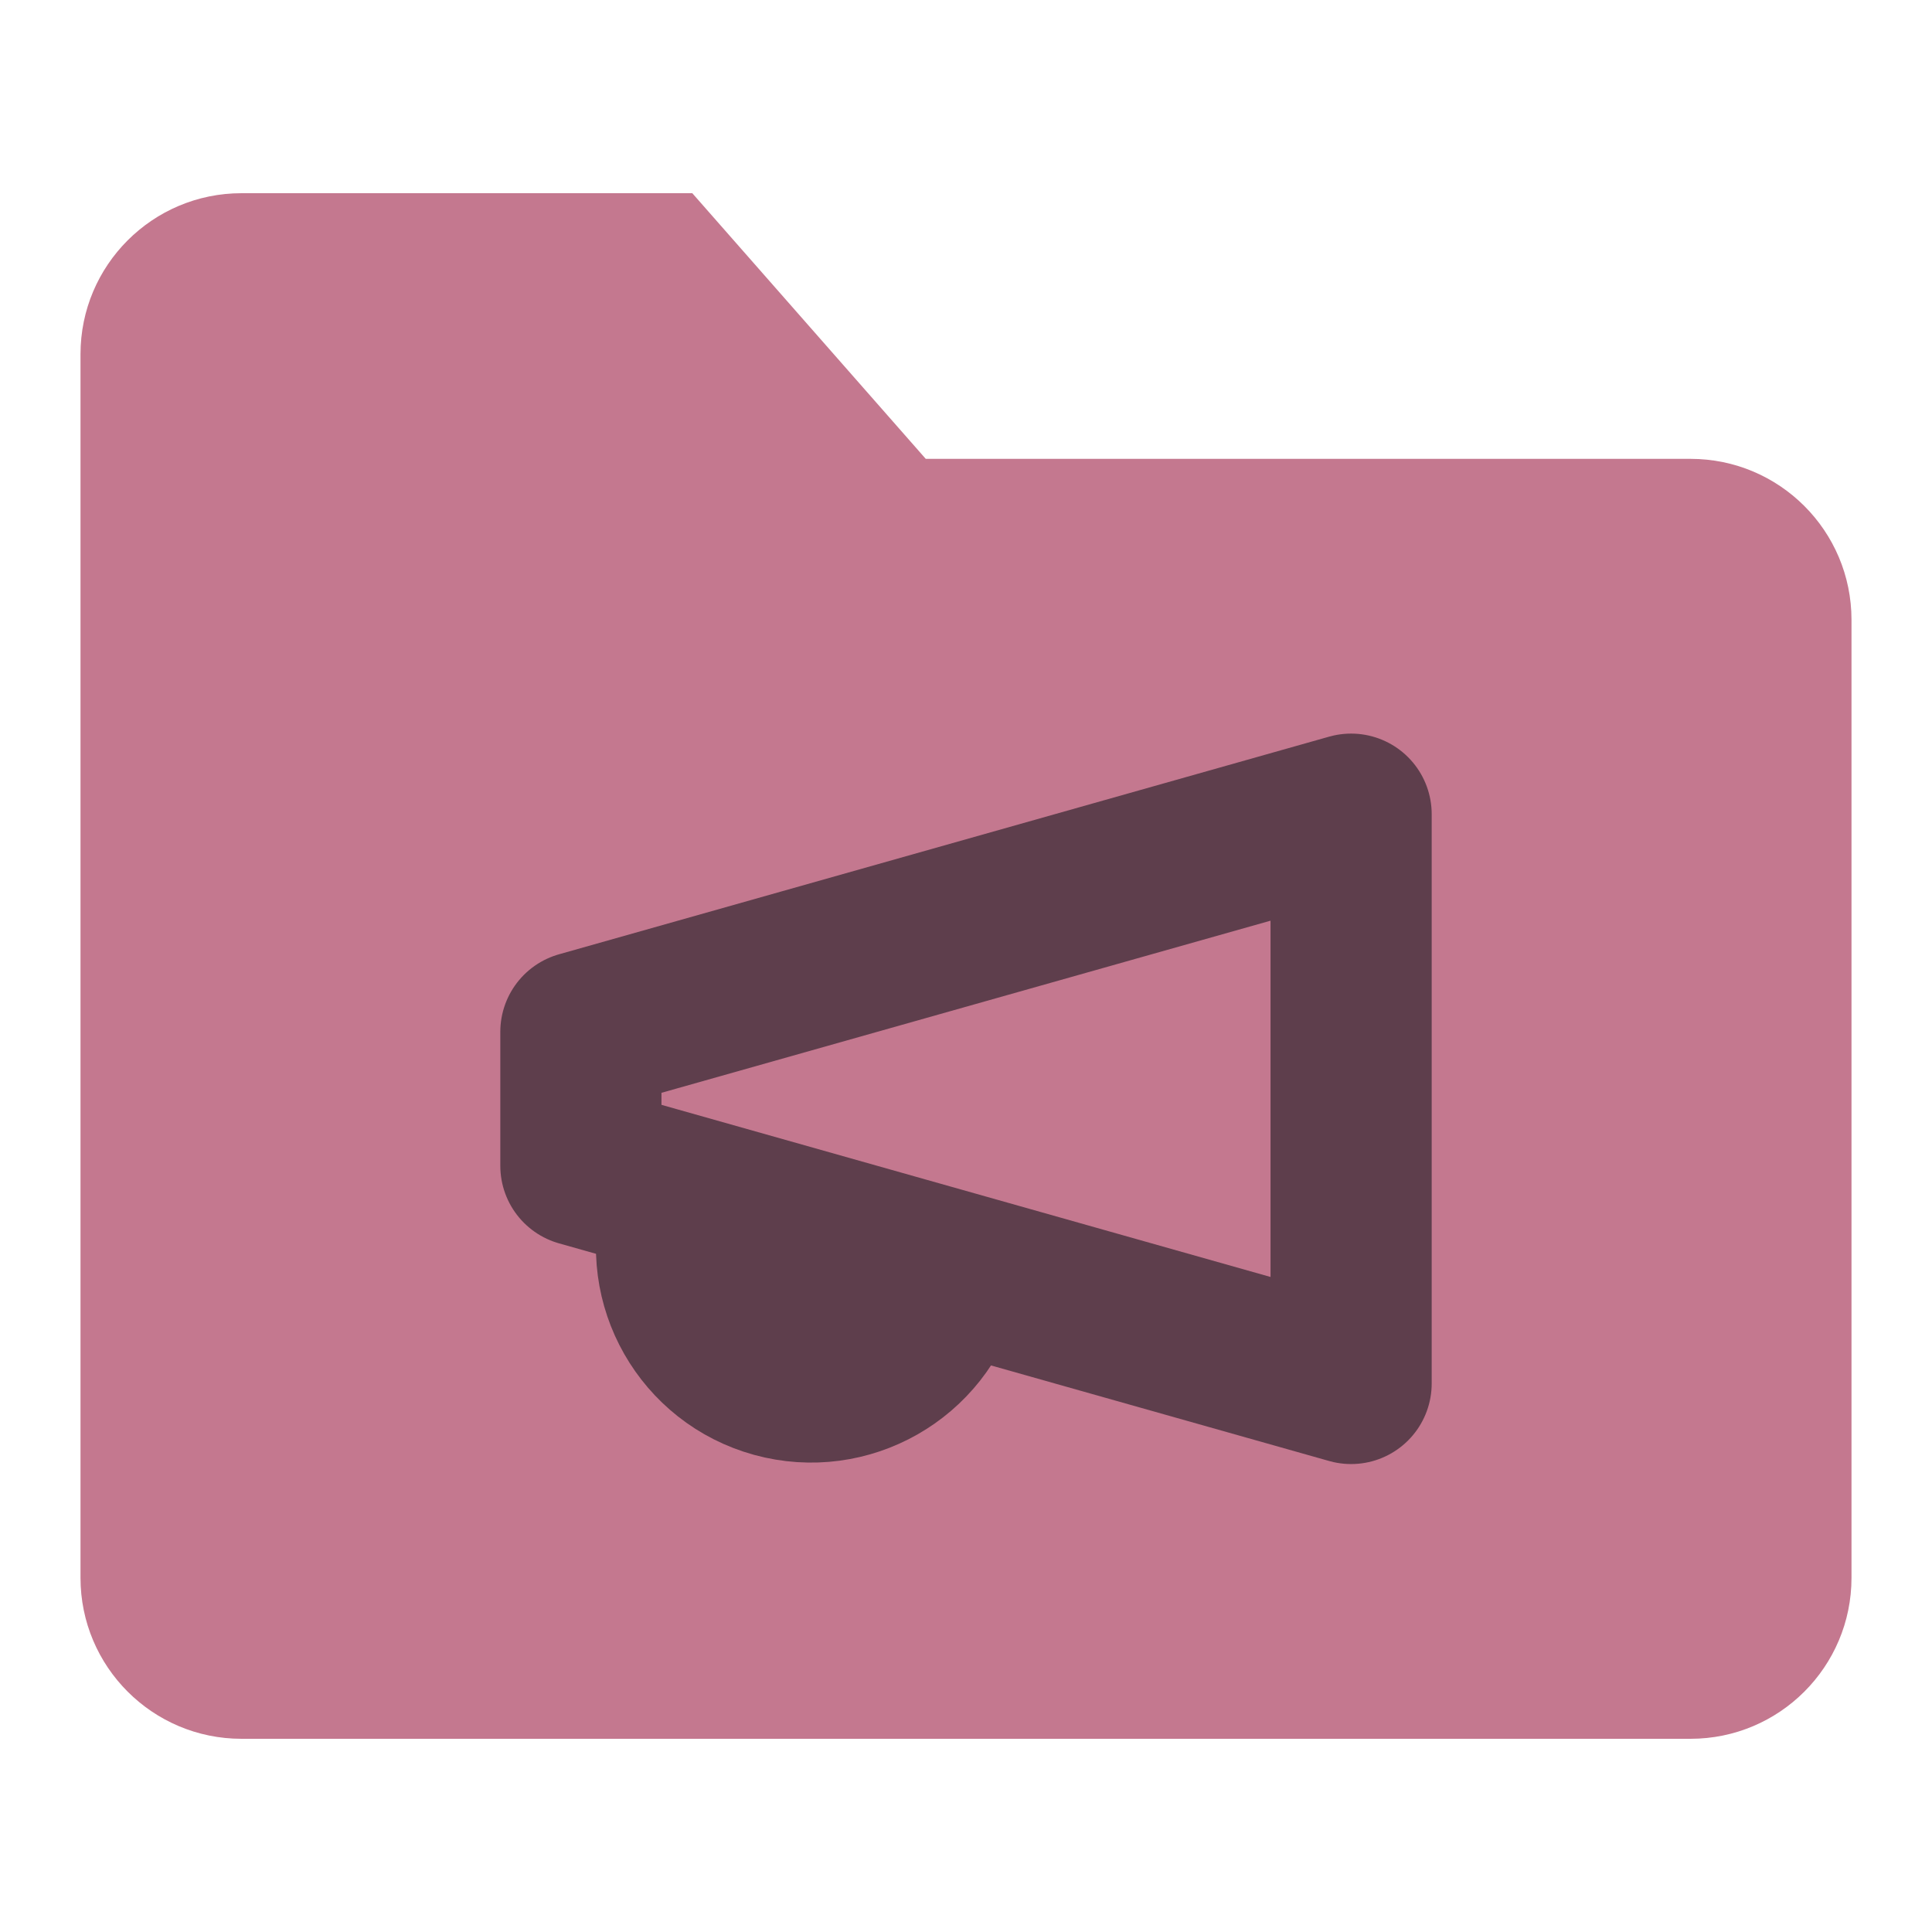
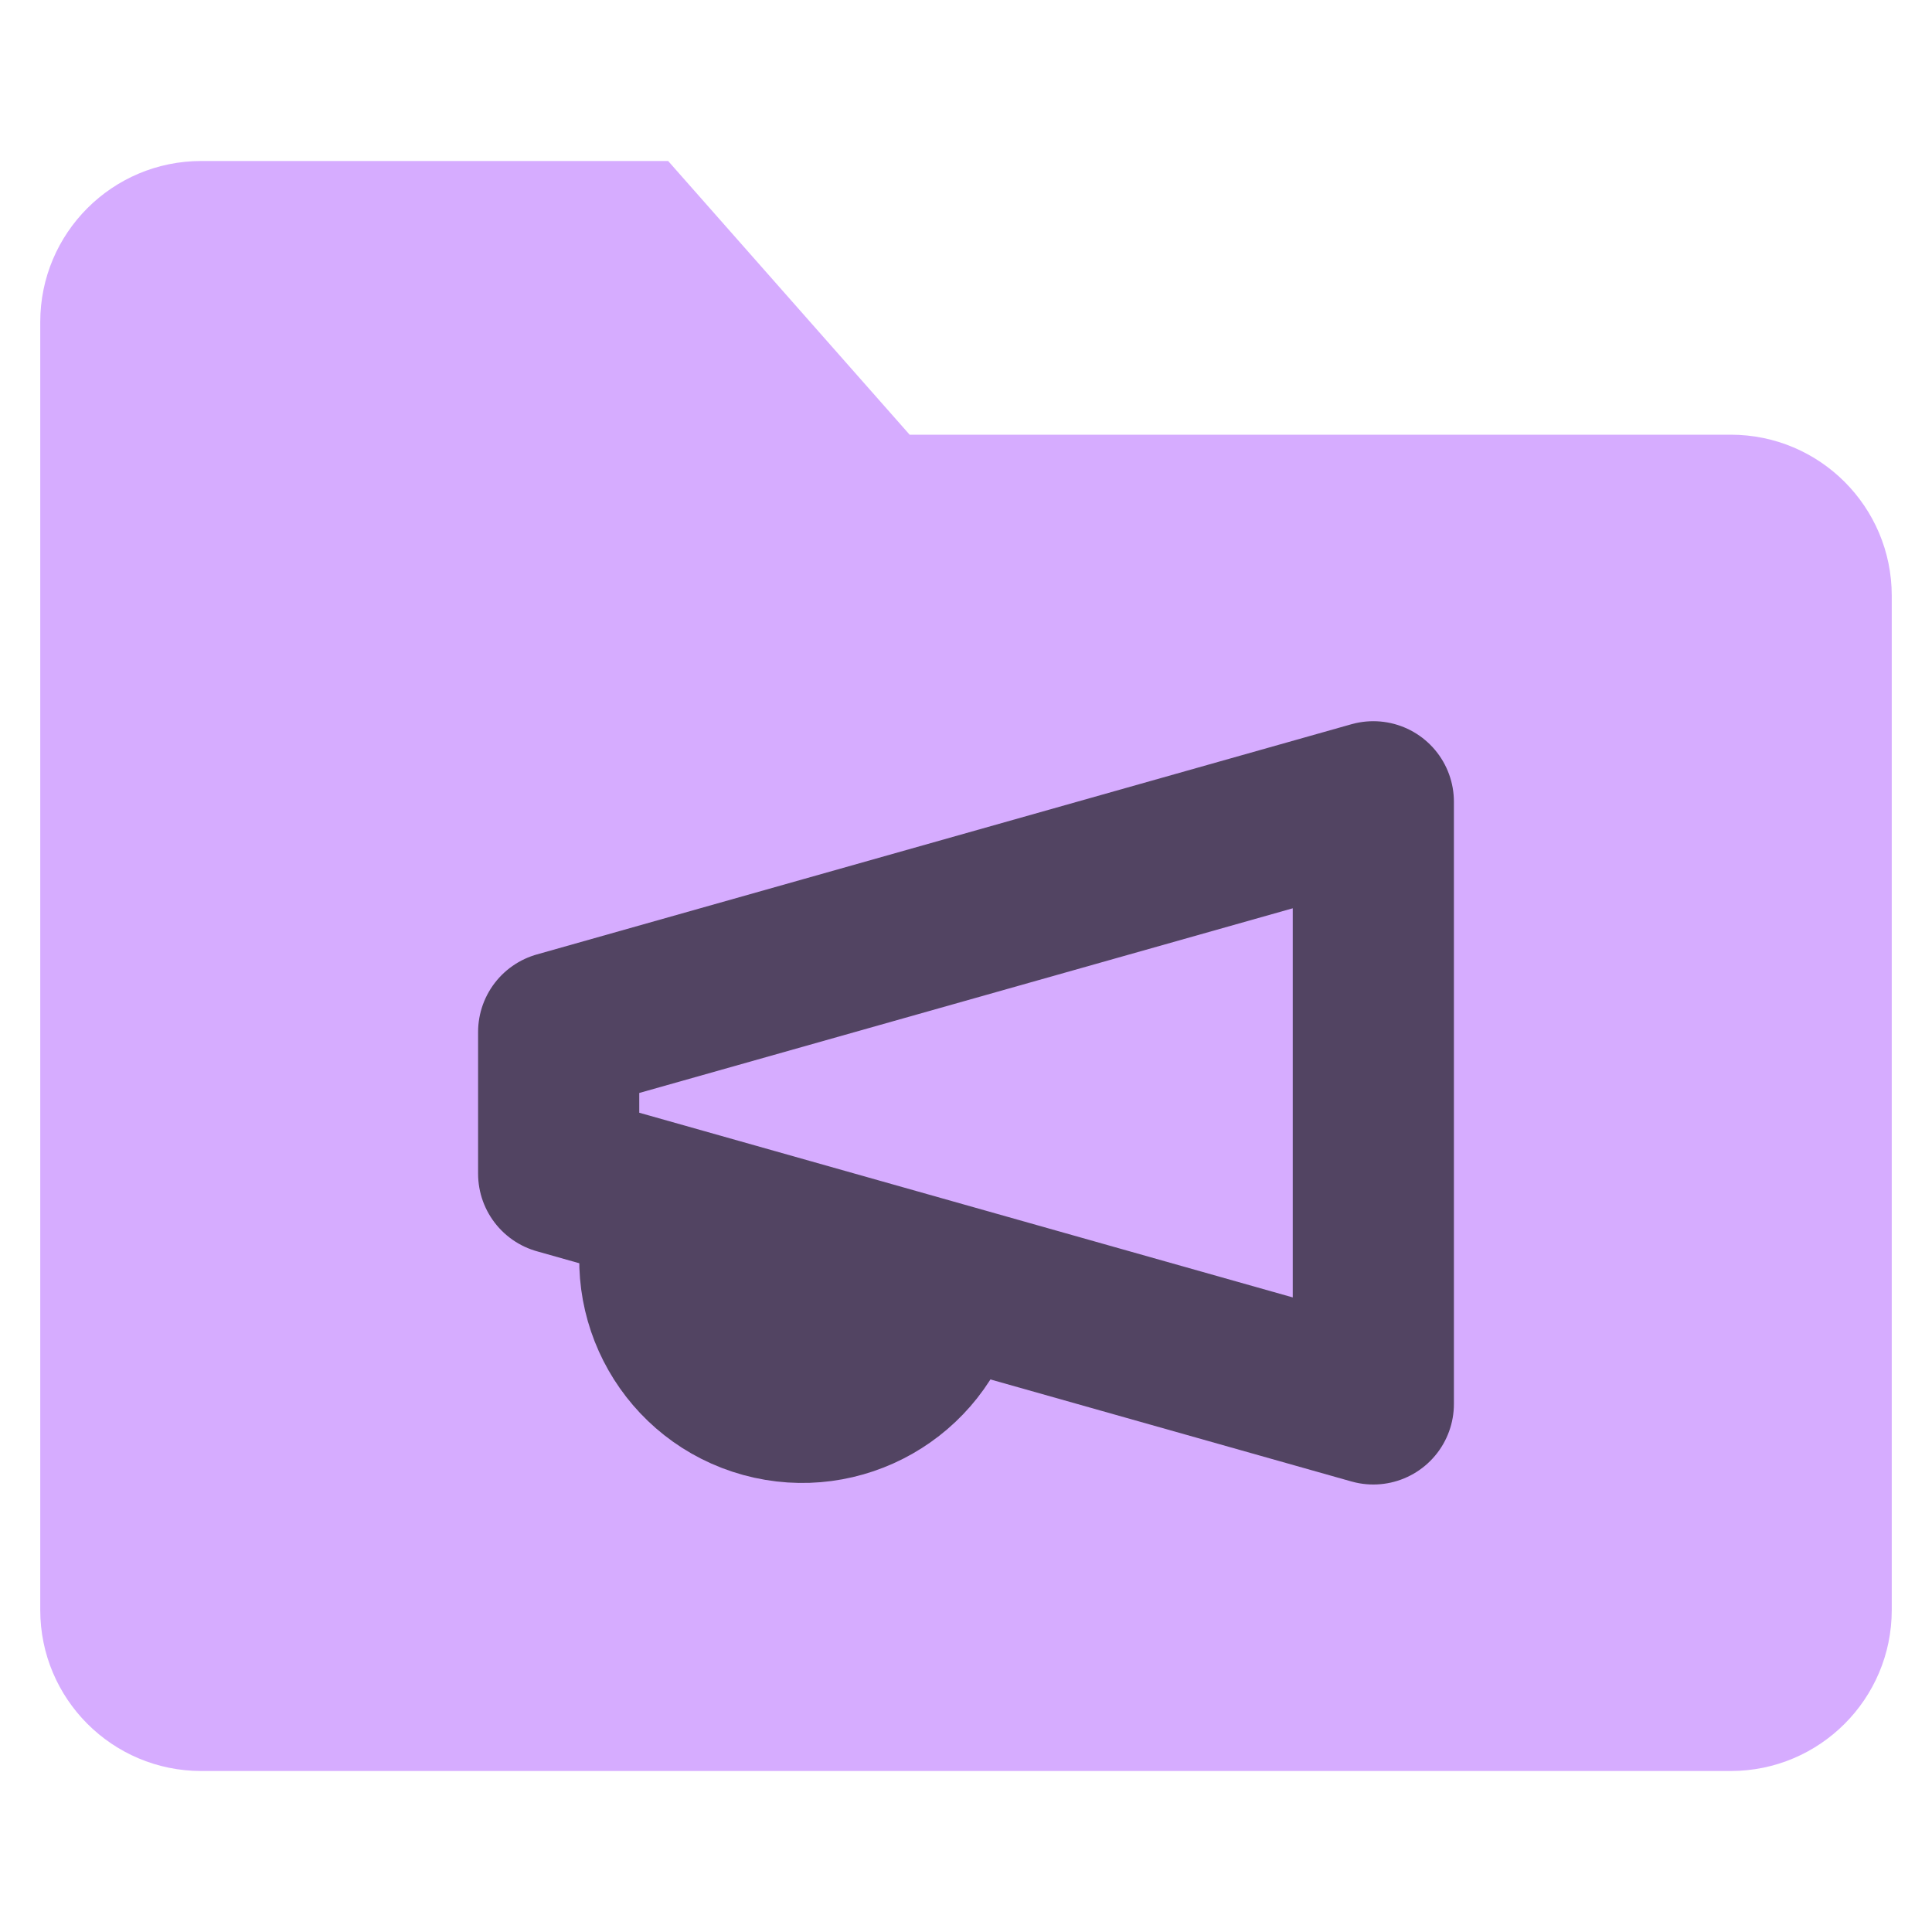
- <svg xmlns="http://www.w3.org/2000/svg" viewBox="0 0 24 24" width="24" height="24" fill="#C4788F" stroke="none">
-   <path d="M1 19.6V4.4a2 2 0 0 1 2-2h5.6l2.9 3.3H21a2 2 0 0 1 2 2v11.9a2 2 0 0 1-2 2H3a2 2 0 0 1-2-2z" />
-   <g transform="translate(5.76 7.41) scale(0.52)" fill="none" stroke="#5E3E4C" stroke-width="3.85" stroke-linecap="round" stroke-linejoin="round">
+ <svg xmlns="http://www.w3.org/2000/svg" viewBox="0 0 24 24" width="24" height="24" fill="#D6ACFF" stroke="none">
+   <path d="M.5 20V4a2 2 0 0 1 2-2h5.8l3 3.4H21.5a2 2 0 0 1 2 2v12.6a2 2 0 0 1-2 2H2.5a2 2 0 0 1-2-2z" />
+   <g transform="translate(5.4 7.1) scale(0.55)" fill="none" stroke="#524462" stroke-width="3.64" stroke-linecap="round" stroke-linejoin="round">
    <path d="M2.8 10.4 21.2 5.2v13.6L2.8 13.6z" />
    <path d="M11.4 16.4a3.2 3.2 0 0 1-6.2-1.7" />
  </g>
</svg>
